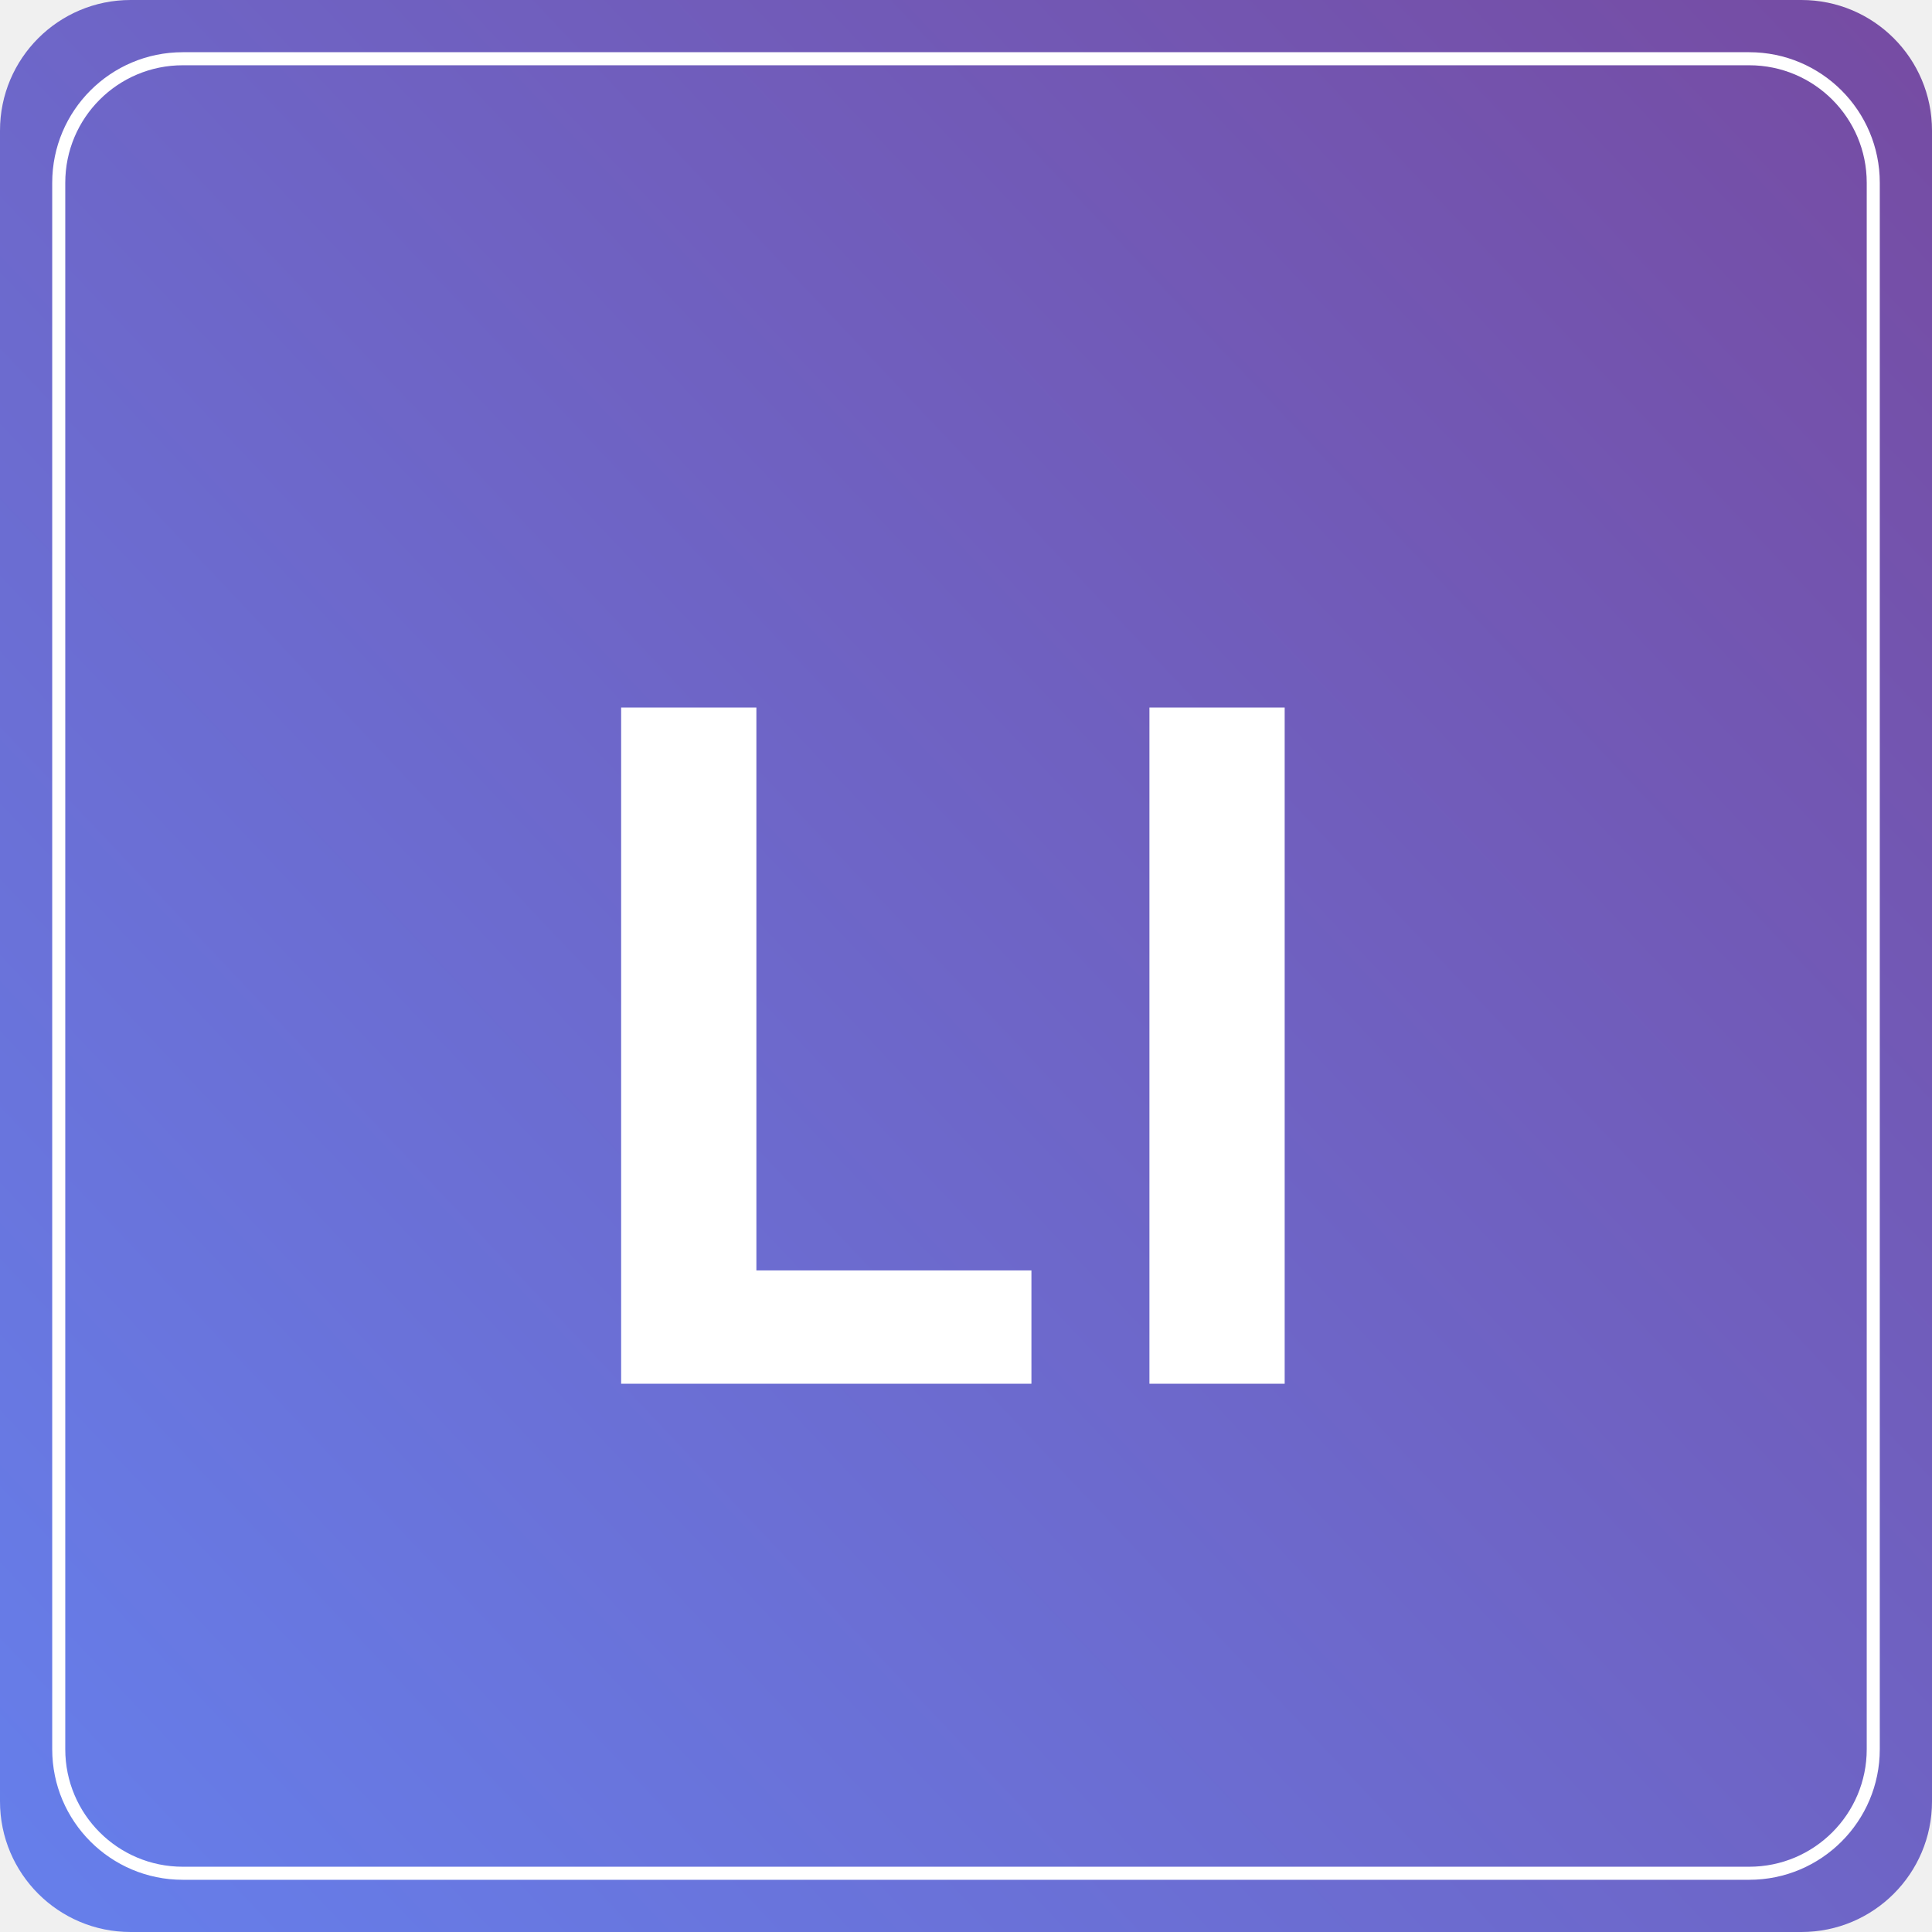
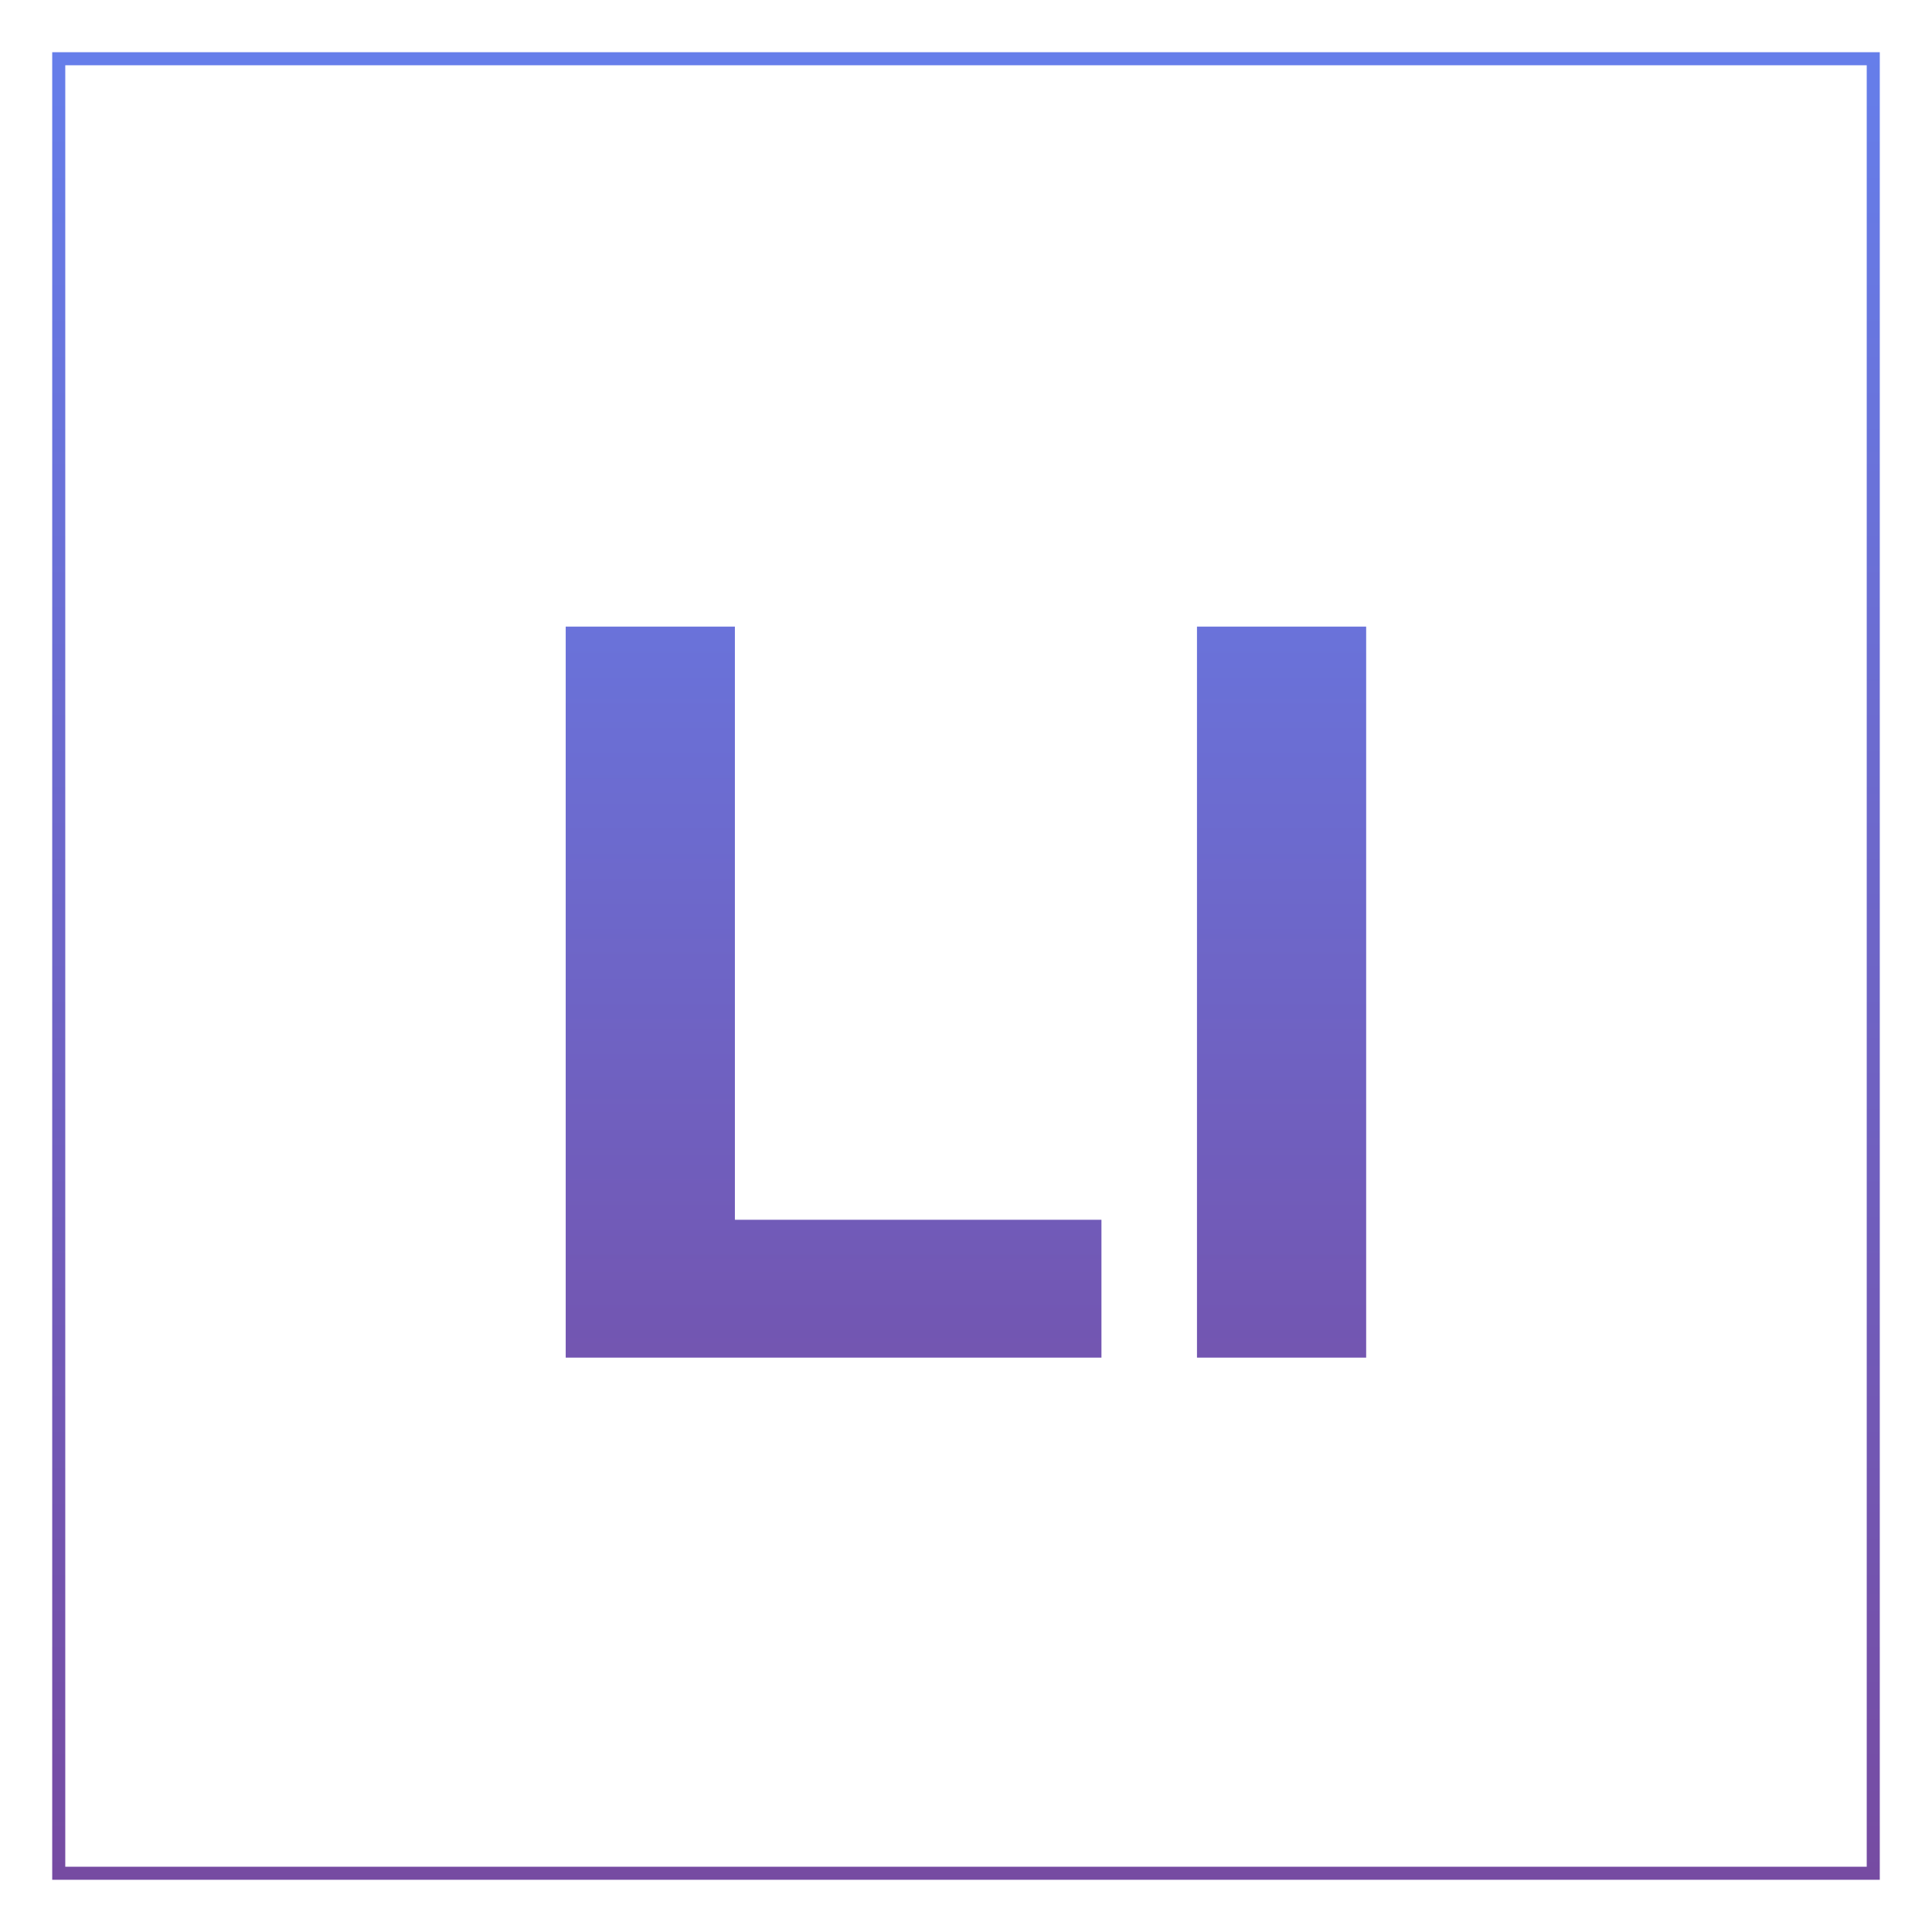
<svg xmlns="http://www.w3.org/2000/svg" width="74" height="74" viewBox="0 0 74 74" fill="none">
-   <rect width="74" height="74" rx="5" fill="url(#paint0_linear_6_72)" />
-   <path d="M23.791 53V27.1H28.971V48.66H39.506V53H23.791ZM44.026 53V27.1H49.206V53H44.026Z" fill="white" />
-   <rect x="2.25" y="2.25" width="69.5" height="69.5" rx="4.75" stroke="white" stroke-width="0.5" />
+   <rect width="74" height="74" fill="white" />
+   <path d="M21.668 52V24H28.148V46.72H42.188V52H21.668ZM45.847 52V24H52.327V52H45.847Z" fill="url(#paint0_linear_6_72)" />
+   <rect x="2.25" y="2.25" width="69.5" height="69.5" stroke="url(#paint1_linear_6_72)" stroke-width="0.5" />
  <defs>
-     <linearGradient id="paint0_linear_6_72" x1="74" y1="-2.20537e-06" x2="-3.12038e-06" y2="70" gradientUnits="userSpaceOnUse">
-       <stop stop-color="#764BA2" />
-       <stop offset="1" stop-color="#667EEA" />
+     <linearGradient id="paint0_linear_6_72" x1="37" y1="13" x2="37" y2="62" gradientUnits="userSpaceOnUse">
+       <stop stop-color="#667EEA" />
+       <stop offset="1" stop-color="#764BA2" />
+     </linearGradient>
+     <linearGradient id="paint1_linear_6_72" x1="37" y1="2" x2="37" y2="72" gradientUnits="userSpaceOnUse">
+       <stop stop-color="#667EEA" />
+       <stop offset="1" stop-color="#764BA2" />
    </linearGradient>
  </defs>
</svg>
